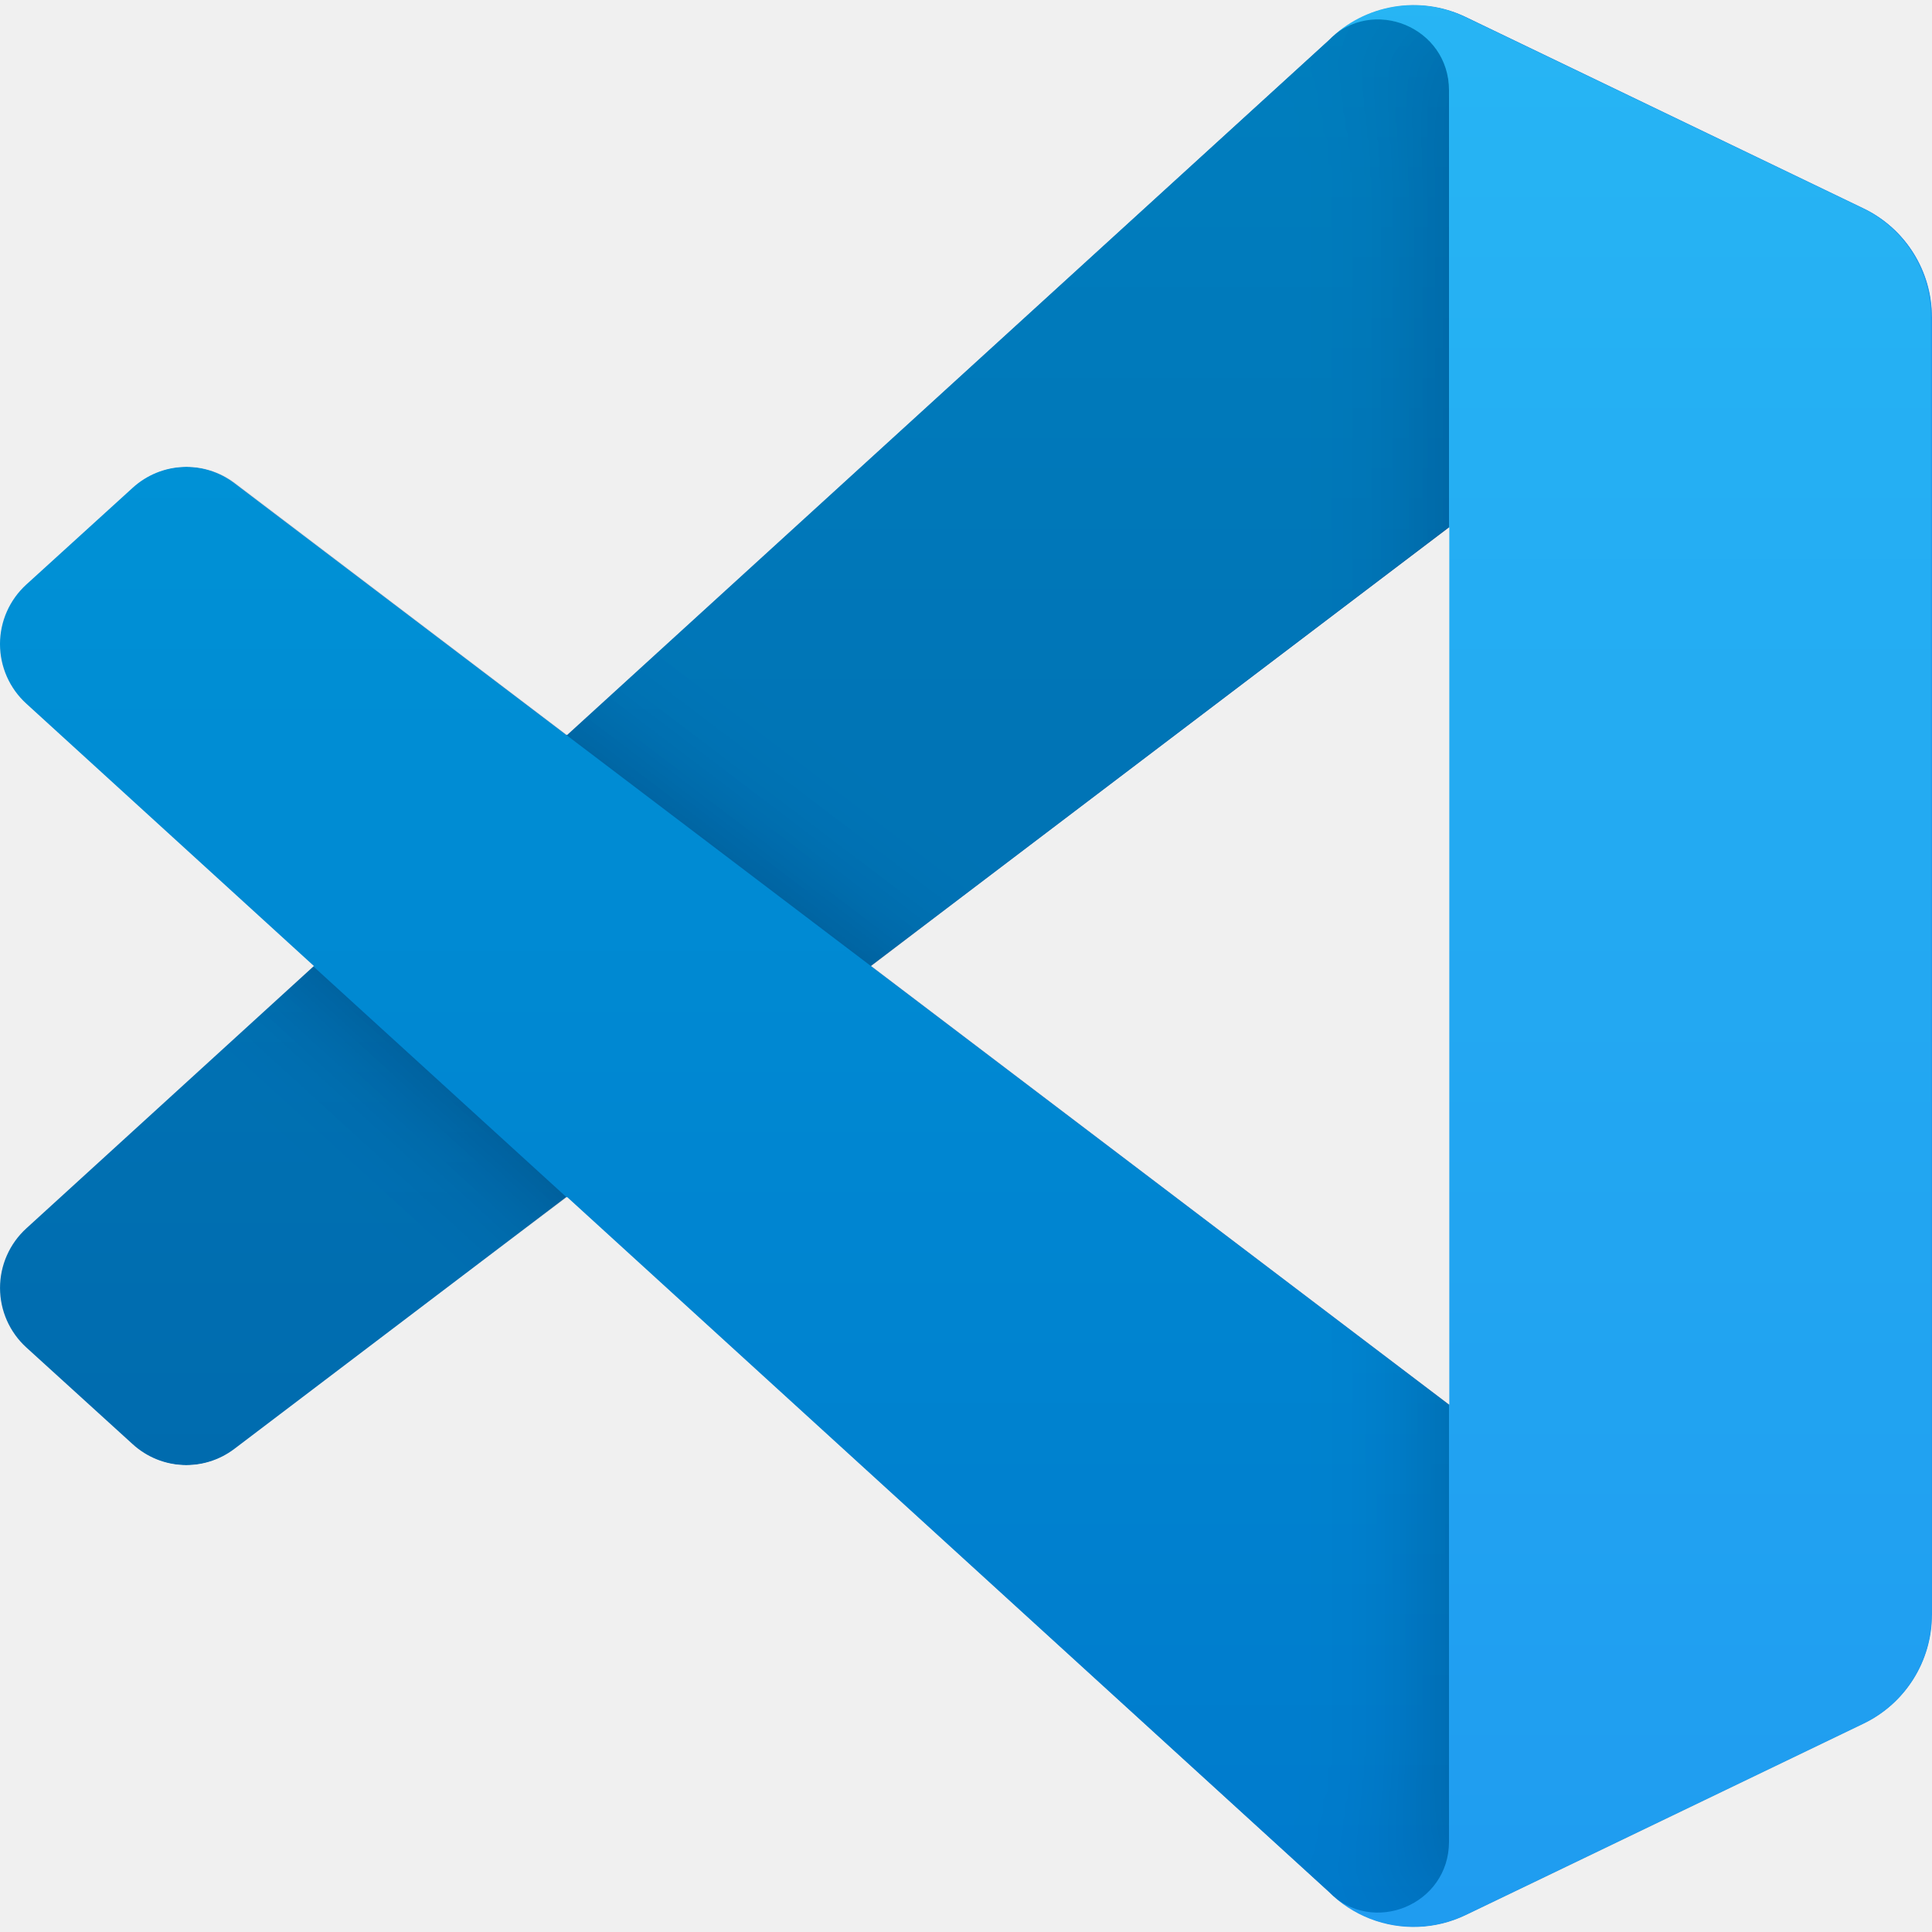
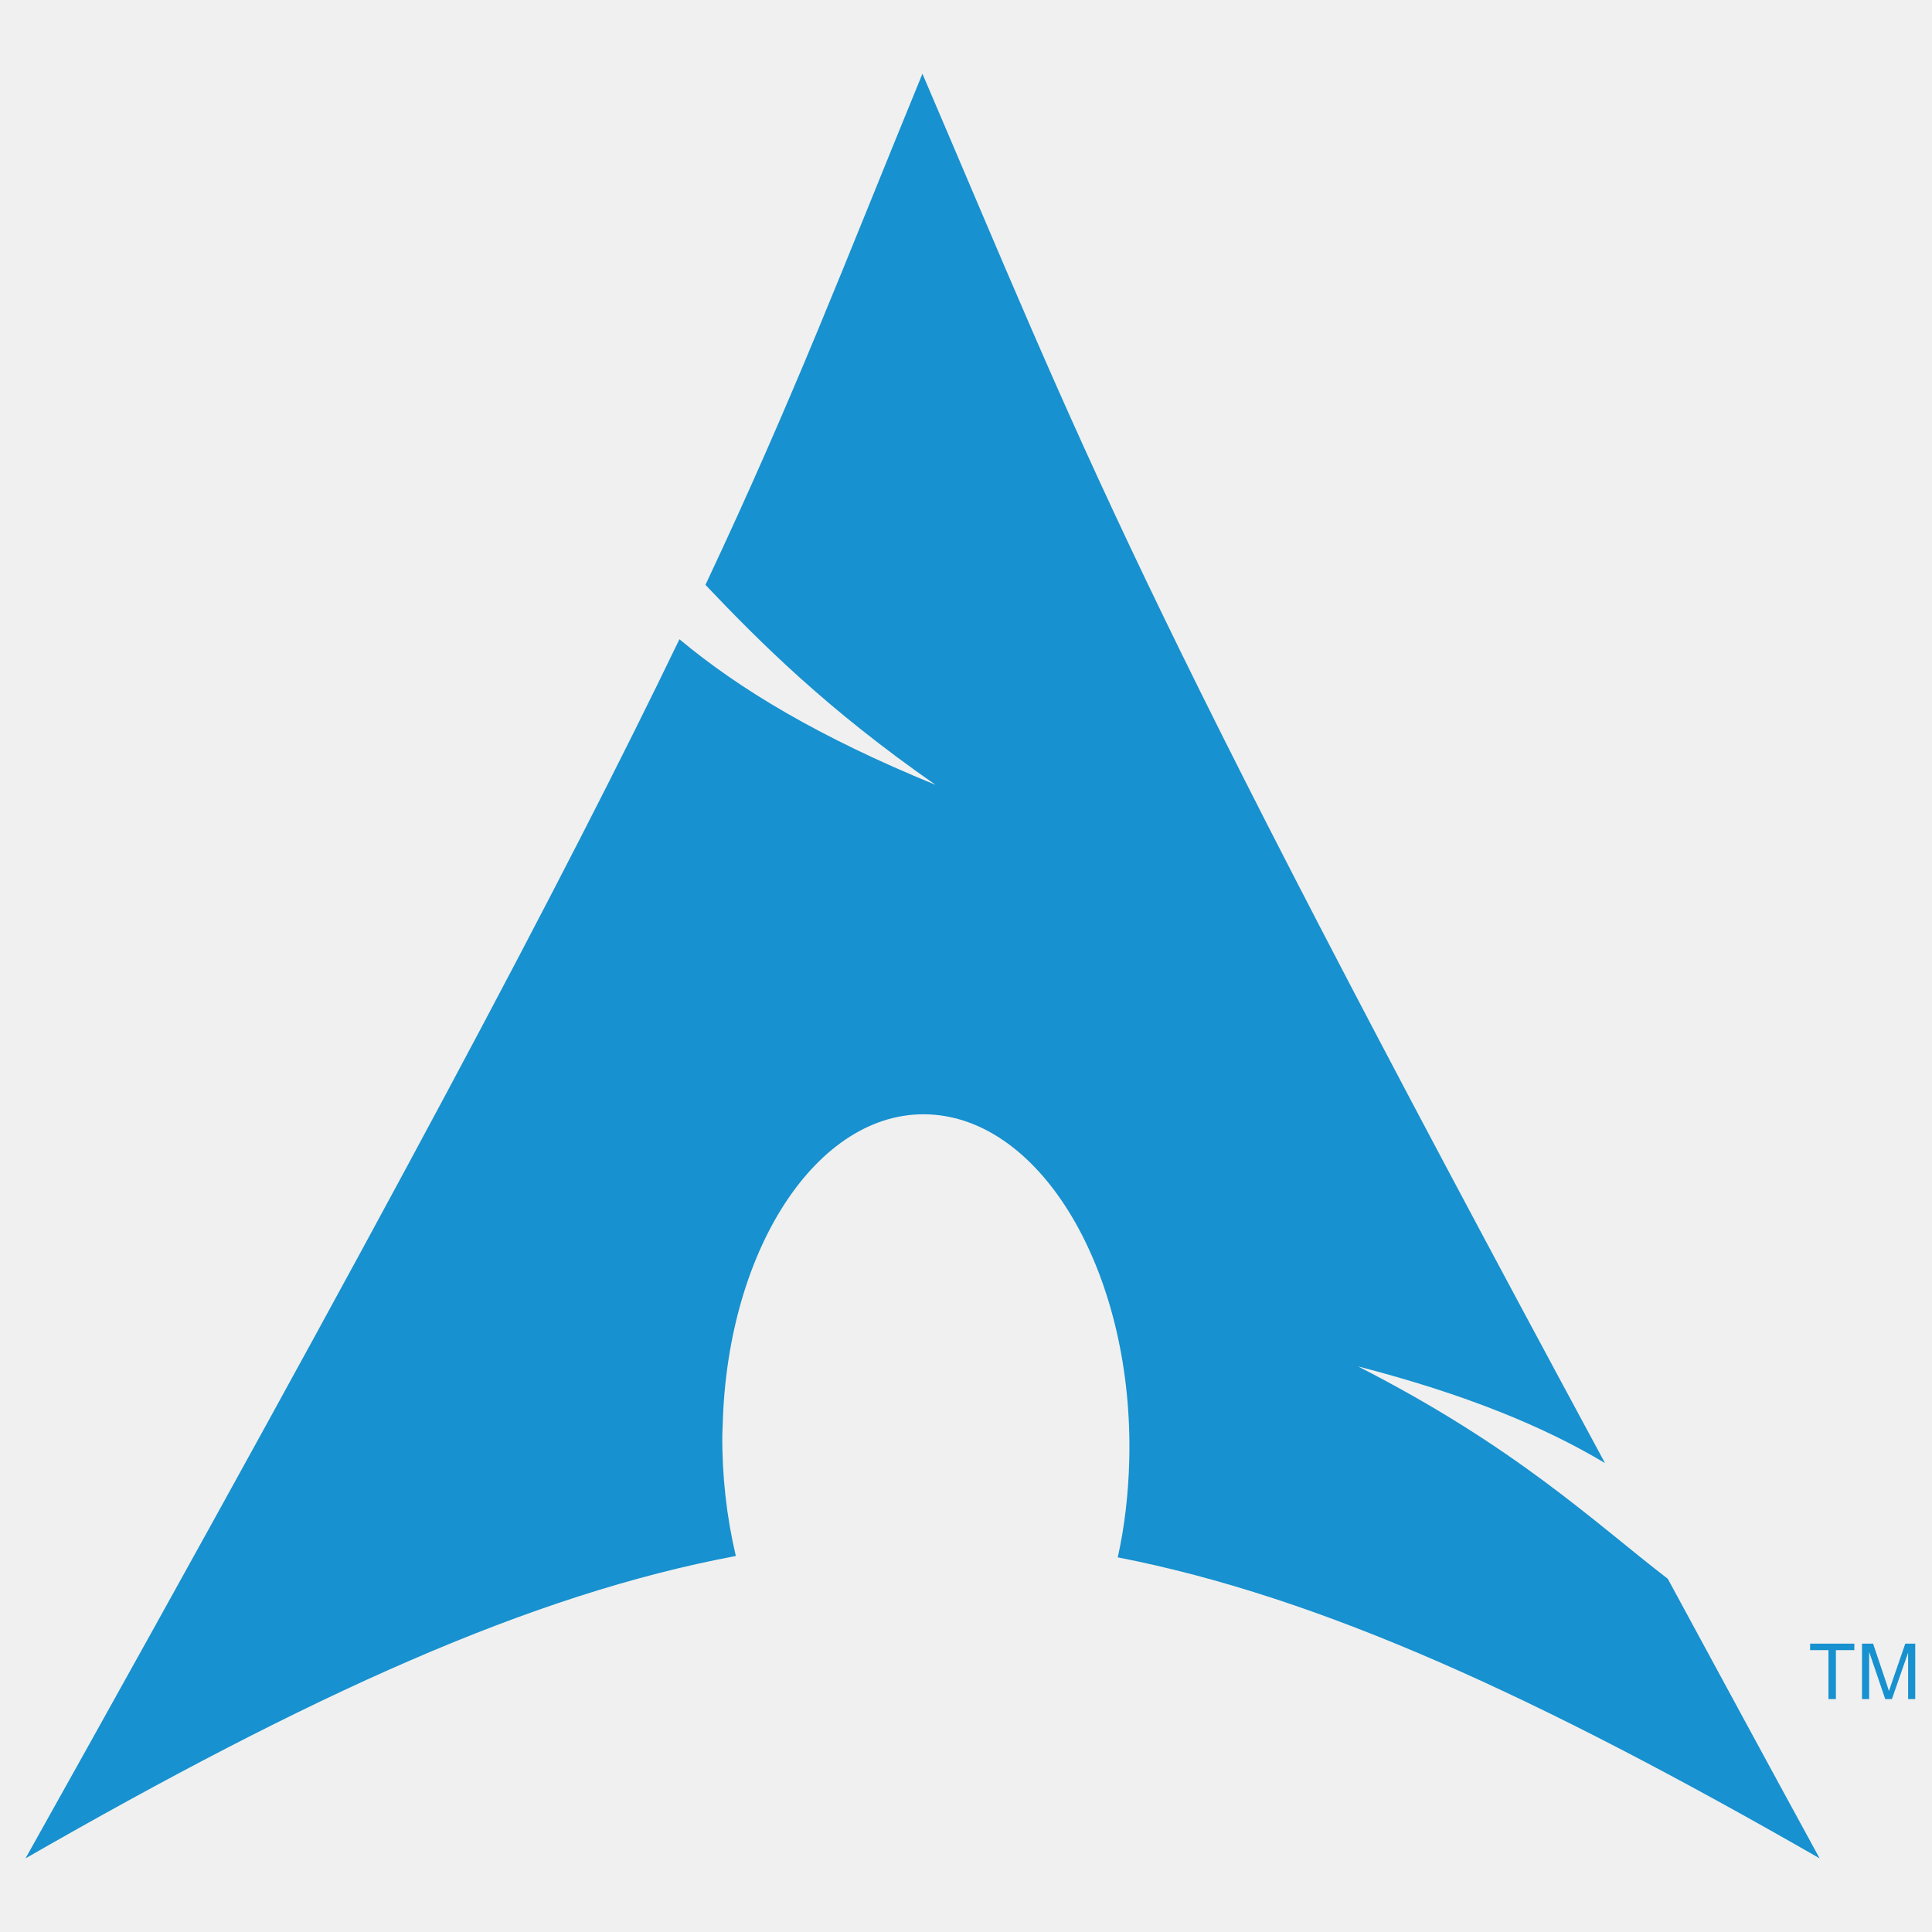
<svg xmlns="http://www.w3.org/2000/svg" viewBox="0 0 128 128">
-   <mask id="a" width="128" height="128" x="0" y="0" maskUnits="userSpaceOnUse" style="mask-type:alpha">
-     <path fill="#fff" fill-rule="evenodd" d="M90.767 127.126a7.968 7.968 0 0 0 6.35-.244l26.353-12.681a8 8 0 0 0 4.53-7.209V21.009a8 8 0 0 0-4.53-7.21L97.117 1.12a7.97 7.97 0 0 0-9.093 1.548l-50.45 46.026L15.6 32.013a5.328 5.328 0 0 0-6.807.302l-7.048 6.411a5.335 5.335 0 0 0-.006 7.888L20.796 64 1.74 81.387a5.336 5.336 0 0 0 .006 7.887l7.048 6.411a5.327 5.327 0 0 0 6.807.303l21.974-16.68 50.45 46.025a7.96 7.96 0 0 0 2.743 1.793Zm5.252-92.183L57.74 64l38.28 29.058V34.943Z" clip-rule="evenodd" />
-   </mask>
-   <g mask="url(#a)">
-     <path fill="#0065A9" d="M123.471 13.82 97.097 1.12A7.973 7.973 0 0 0 88 2.668L1.662 81.387a5.333 5.333 0 0 0 .006 7.887l7.052 6.411a5.333 5.333 0 0 0 6.811.303l103.971-78.875c3.488-2.646 8.498-.158 8.498 4.22v-.306a8.001 8.001 0 0 0-4.529-7.208Z" />
-     <g filter="url(#b)">
-       <path fill="#007ACC" d="m123.471 114.181-26.374 12.698A7.973 7.973 0 0 1 88 125.333L1.662 46.613a5.333 5.333 0 0 1 .006-7.887l7.052-6.411a5.333 5.333 0 0 1 6.811-.303l103.971 78.874c3.488 2.647 8.498.159 8.498-4.219v.306a8.001 8.001 0 0 1-4.529 7.208Z" />
-     </g>
-     <g filter="url(#c)">
-       <path fill="#1F9CF0" d="M97.098 126.882A7.977 7.977 0 0 1 88 125.333c2.952 2.952 8 .861 8-3.314V5.98c0-4.175-5.048-6.266-8-3.313a7.977 7.977 0 0 1 9.098-1.549L123.467 13.8A8 8 0 0 1 128 21.01v85.982a8 8 0 0 1-4.533 7.21l-26.369 12.681Z" />
-     </g>
-     <path fill="url(#d)" fill-rule="evenodd" d="M90.69 127.126a7.968 7.968 0 0 0 6.349-.244l26.353-12.681a8 8 0 0 0 4.53-7.21V21.009a8 8 0 0 0-4.53-7.21L97.039 1.12a7.97 7.97 0 0 0-9.093 1.548l-50.45 46.026-21.974-16.68a5.328 5.328 0 0 0-6.807.302l-7.048 6.411a5.336 5.336 0 0 0-.006 7.888L20.718 64 1.662 81.386a5.335 5.335 0 0 0 .006 7.888l7.048 6.411a5.328 5.328 0 0 0 6.807.303l21.975-16.681 50.45 46.026a7.959 7.959 0 0 0 2.742 1.793Zm5.252-92.184L57.662 64l38.28 29.057V34.943Z" clip-rule="evenodd" opacity="0.25" style="mix-blend-mode:overlay" />
+   <g fill="#1791cf">
+     <path fill-rule="evenodd" d="M61.113 4.886C55.82 17.788 52.629 26.23 46.738 38.749c3.613 3.805 8.047 8.242 15.246 13.25-7.742-3.168-13.02-6.347-16.969-9.648-7.539 15.644-19.351 37.933-43.324 80.77 18.844-10.817 33.45-17.485 47.059-20.032a33.989 33.989 0 0 1-.895-8.023l.024-.602c.296-12.004 6.578-21.238 14.015-20.61 7.438.626 13.223 10.872 12.922 22.876-.055 2.261-.312 4.433-.762 6.449 13.465 2.621 27.914 9.273 46.5 19.941-3.664-6.707-6.933-12.757-10.058-18.52-4.922-3.792-10.055-8.726-20.524-14.073 7.196 1.863 12.348 4.007 16.364 6.406C74.578 38.12 72.004 30.308 61.113 4.886Zm0 0" />
+     <path d="M121.14 112.57v-3.243h-1.215v-.433h2.93v.433h-1.223v3.243h-.492M123.363 112.57v-3.676h.734l.875 2.601c.082.243.14.426.176.543.043-.132.11-.328.2-.586l.882-2.558h.66v3.676h-.472v-3.079l-1.075 3.079h-.441l-1.066-3.13v3.13h-.473" />
  </g>
-   <defs>
-     <filter id="b" width="144.744" height="113.408" x="-8.411" y="22.594" color-interpolation-filters="sRGB" filterUnits="userSpaceOnUse">
-       <feFlood flood-opacity="0" result="BackgroundImageFix" />
-       <feColorMatrix in="SourceAlpha" result="hardAlpha" values="0 0 0 0 0 0 0 0 0 0 0 0 0 0 0 0 0 0 127 0" />
-       <feOffset />
-       <feGaussianBlur stdDeviation="4.167" />
-       <feColorMatrix values="0 0 0 0 0 0 0 0 0 0 0 0 0 0 0 0 0 0 0.25 0" />
-       <feBlend in2="BackgroundImageFix" mode="overlay" result="effect1_dropShadow_1_36" />
-       <feBlend in="SourceGraphic" in2="effect1_dropShadow_1_36" result="shape" />
-     </filter>
-     <filter id="c" width="56.667" height="144.007" x="79.667" y="-8.004" color-interpolation-filters="sRGB" filterUnits="userSpaceOnUse">
-       <feFlood flood-opacity="0" result="BackgroundImageFix" />
-       <feColorMatrix in="SourceAlpha" result="hardAlpha" values="0 0 0 0 0 0 0 0 0 0 0 0 0 0 0 0 0 0 127 0" />
-       <feOffset />
-       <feGaussianBlur stdDeviation="4.167" />
-       <feColorMatrix values="0 0 0 0 0 0 0 0 0 0 0 0 0 0 0 0 0 0 0.25 0" />
-       <feBlend in2="BackgroundImageFix" mode="overlay" result="effect1_dropShadow_1_36" />
-       <feBlend in="SourceGraphic" in2="effect1_dropShadow_1_36" result="shape" />
-     </filter>
-     <linearGradient id="d" x1="63.922" x2="63.922" y1="0.33" y2="127.67" gradientUnits="userSpaceOnUse">
-       <stop stop-color="#fff" />
-       <stop offset="1" stop-color="#fff" stop-opacity="0" />
-     </linearGradient>
-   </defs>
</svg>
